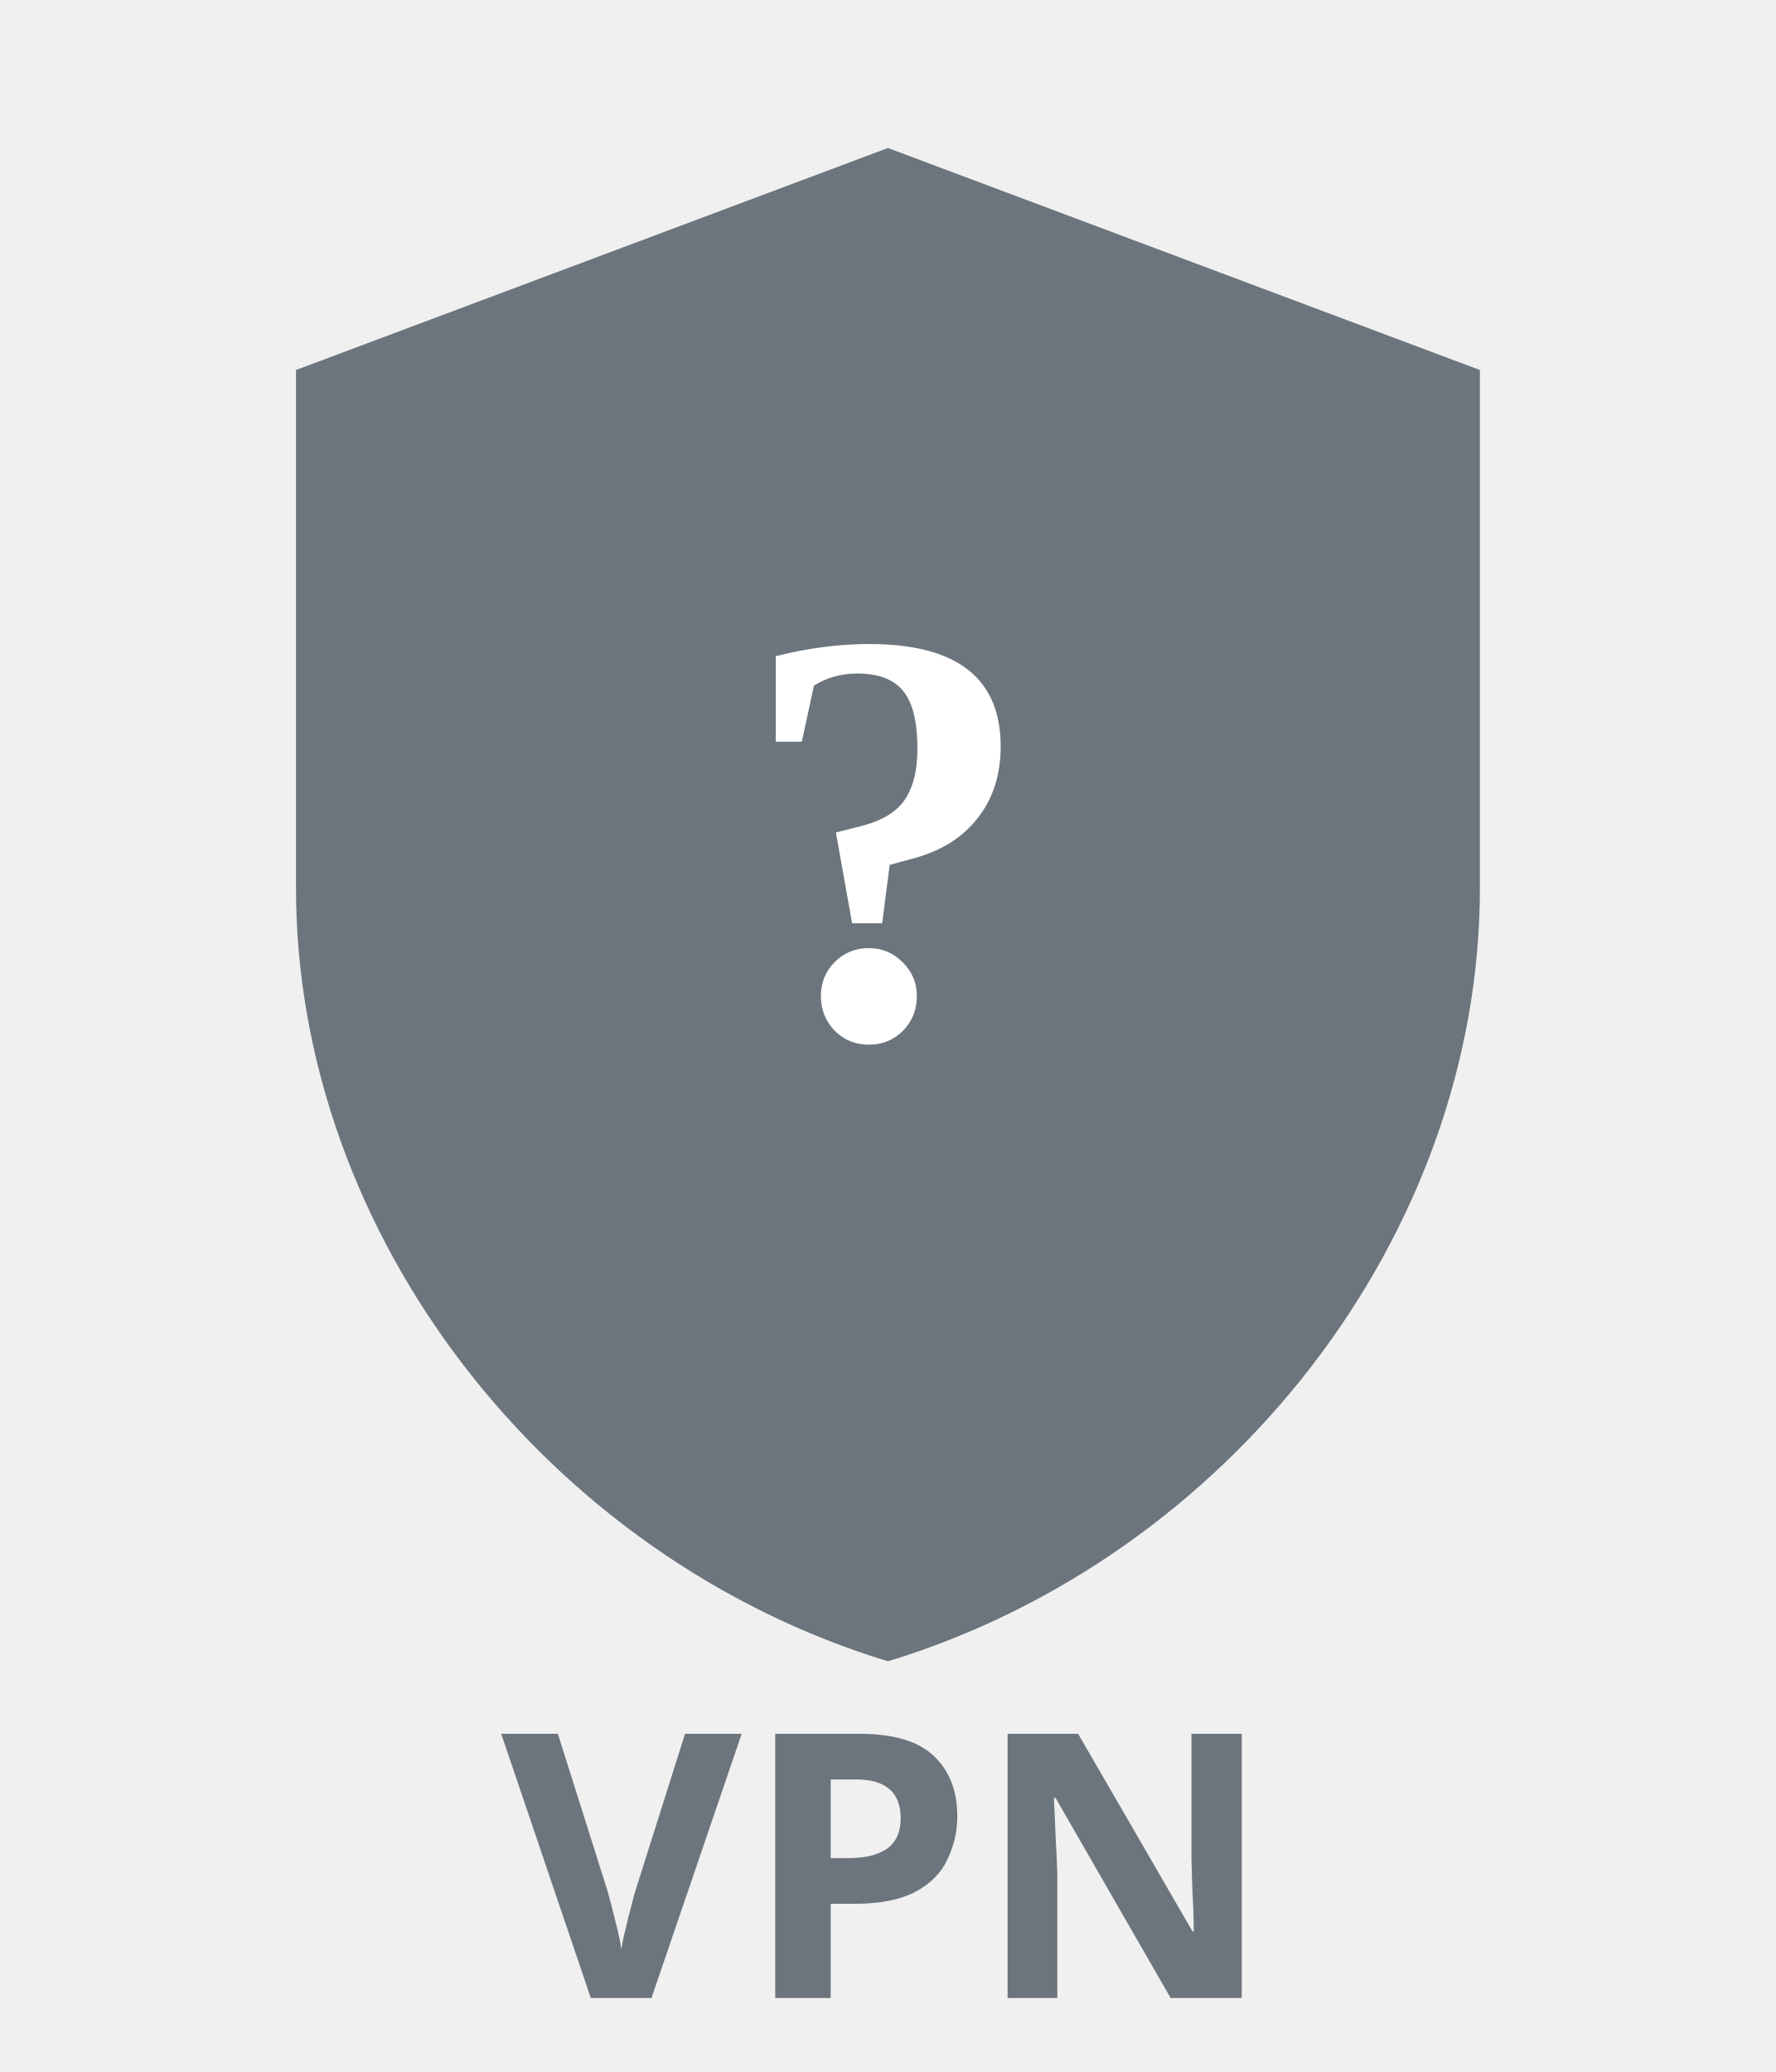
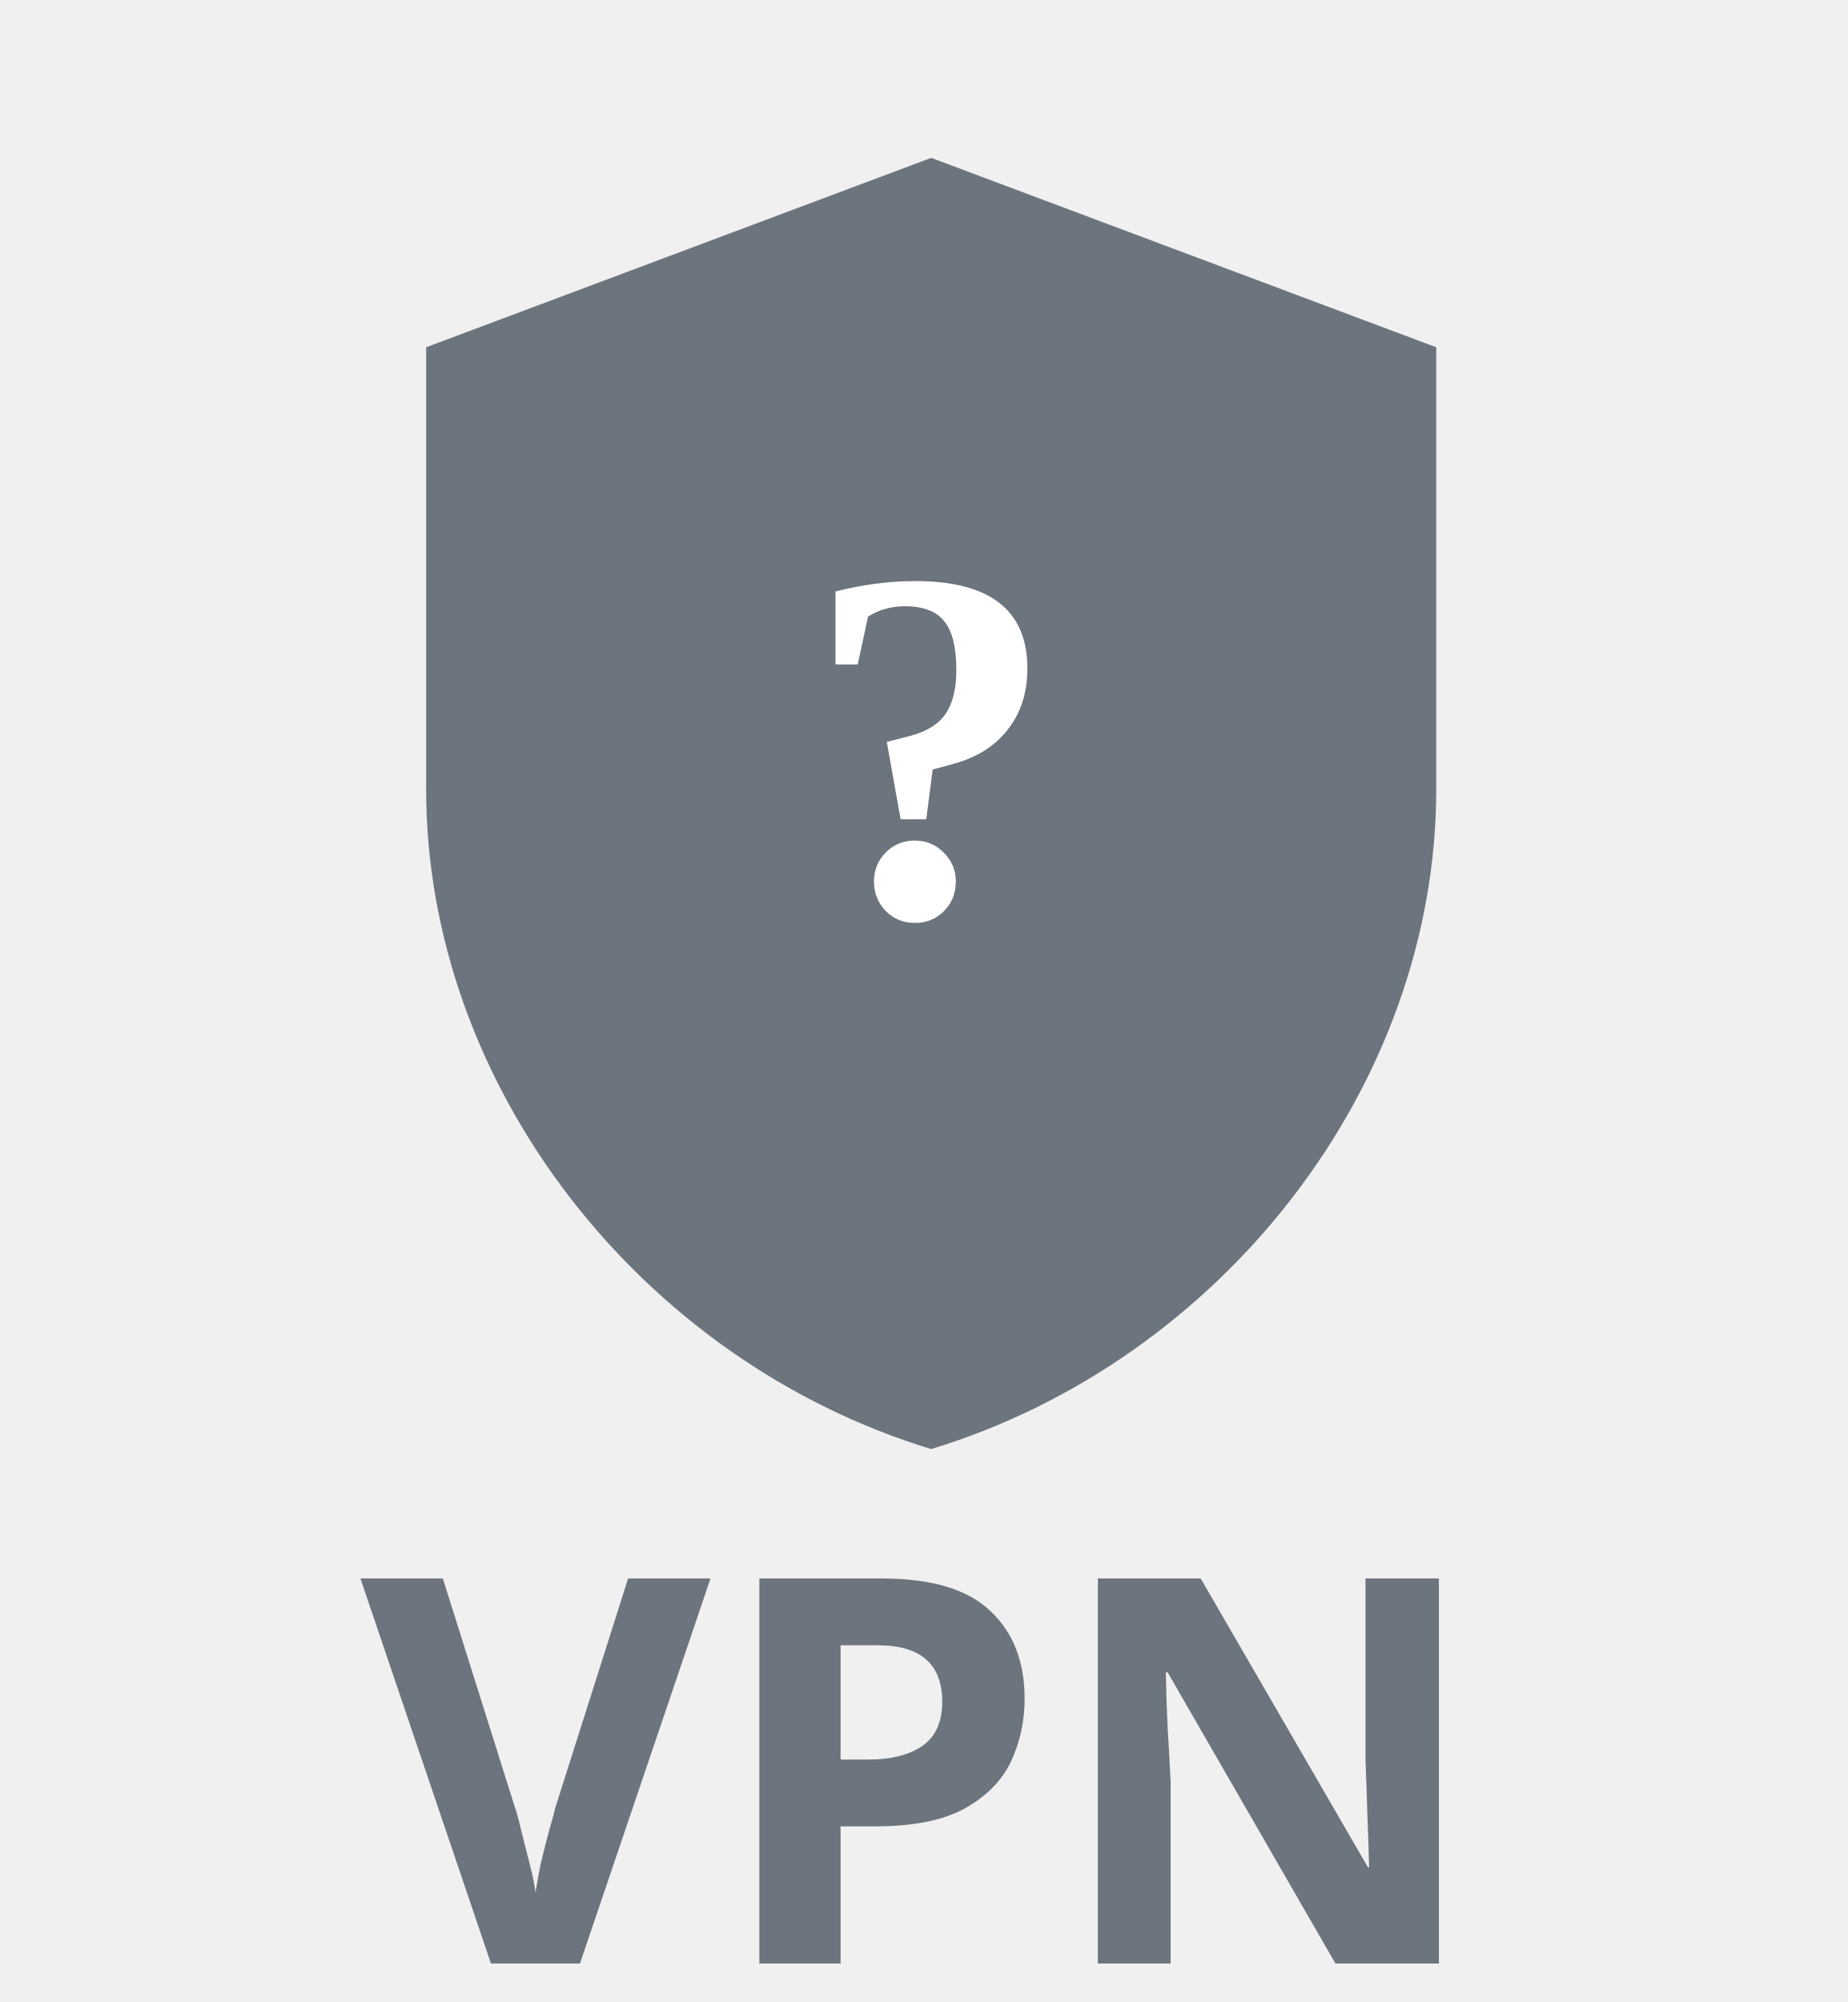
- <svg xmlns="http://www.w3.org/2000/svg" viewBox="0 0 48 56">
-   <path d="M24 4L8 10v14c0 9.4 6.8 18.1 16 20.9 9.2-2.8 16-11.5 16-20.9V10L24 4z" fill="#6c757d" />
-   <text x="24" y="28" text-anchor="middle" font-size="16" font-weight="bold" fill="white">?</text>
-   <text x="24" y="54" text-anchor="middle" font-size="10" font-family="sans-serif" font-weight="bold" fill="#6c757d">VPN</text>
+ <svg xmlns="http://www.w3.org/2000/svg" viewBox="0 0 48 52">
+   <g transform="scale(0.82) translate(5.5, 1)">
+     <path d="M24 4L8 10v14c0 9.4 6.8 18.1 16 20.9 9.2-2.8 16-11.5 16-20.9V10L24 4z" fill="#6c757d" />
+     <text x="24" y="28" text-anchor="middle" font-size="16" font-weight="bold" fill="white">?</text>
+   </g>
+   <text x="24" y="51" text-anchor="middle" font-size="14" font-family="sans-serif" font-weight="bold" fill="#6c757d">VPN</text>
</svg>
